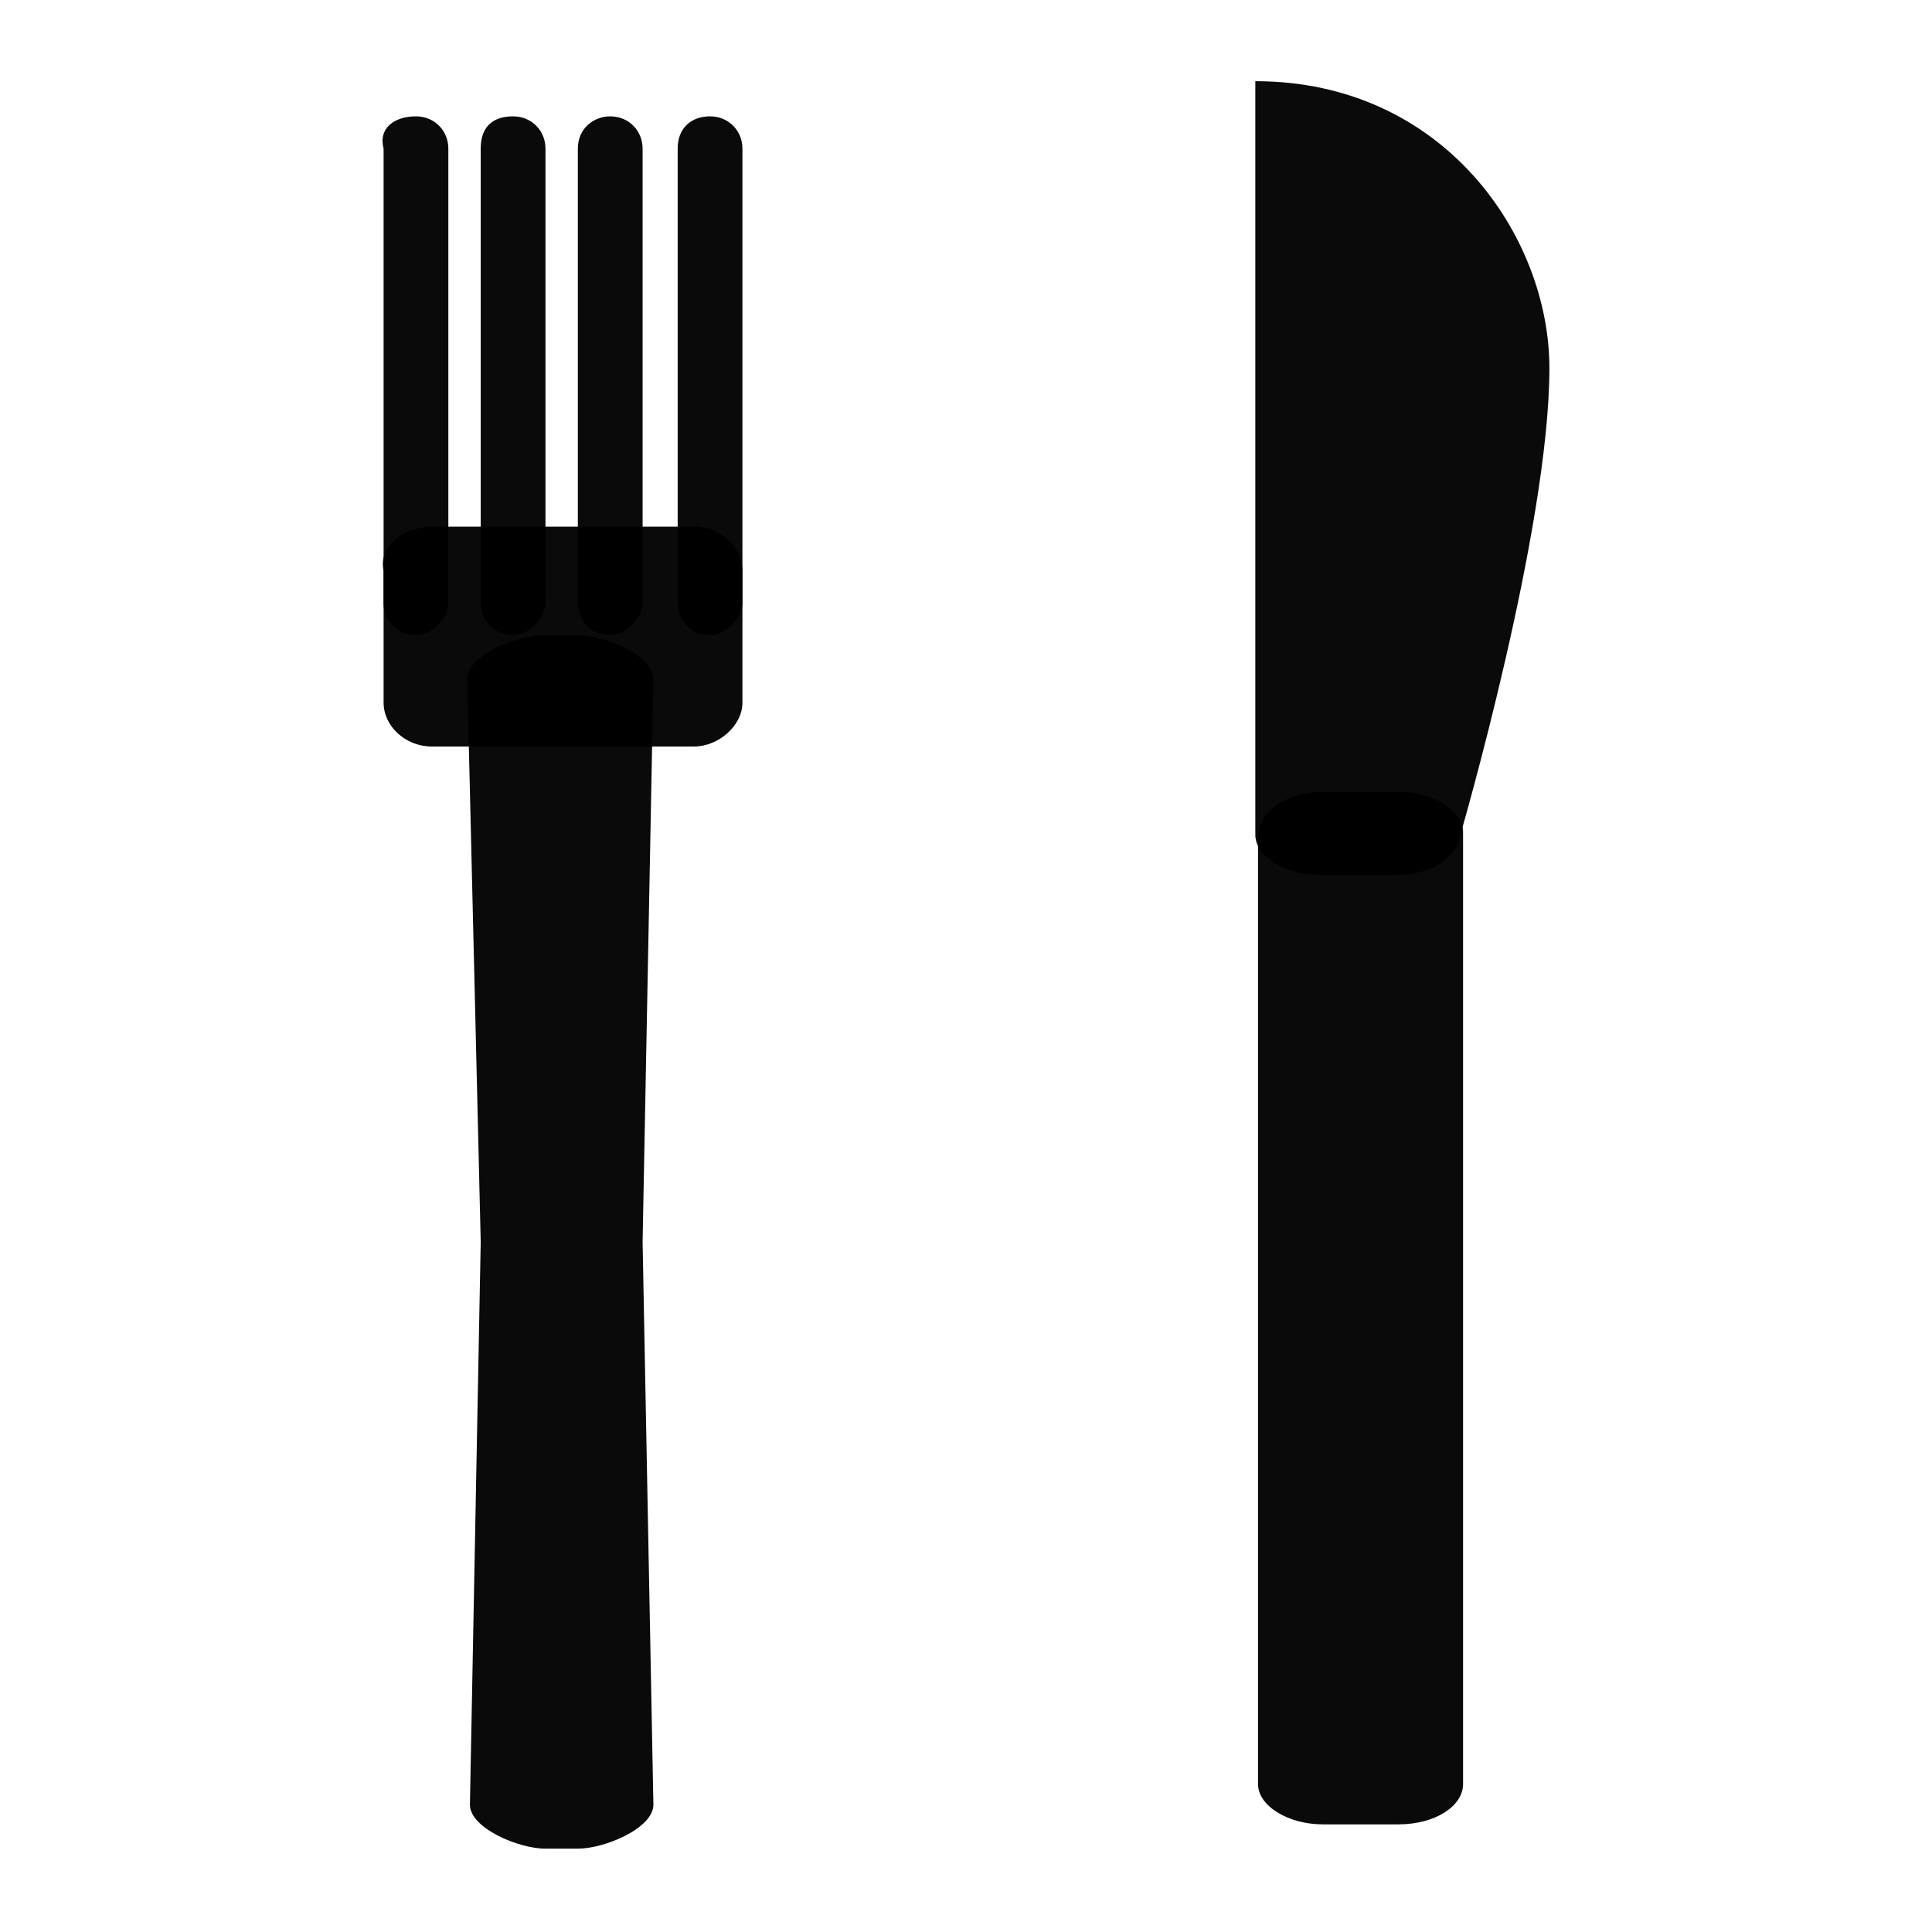
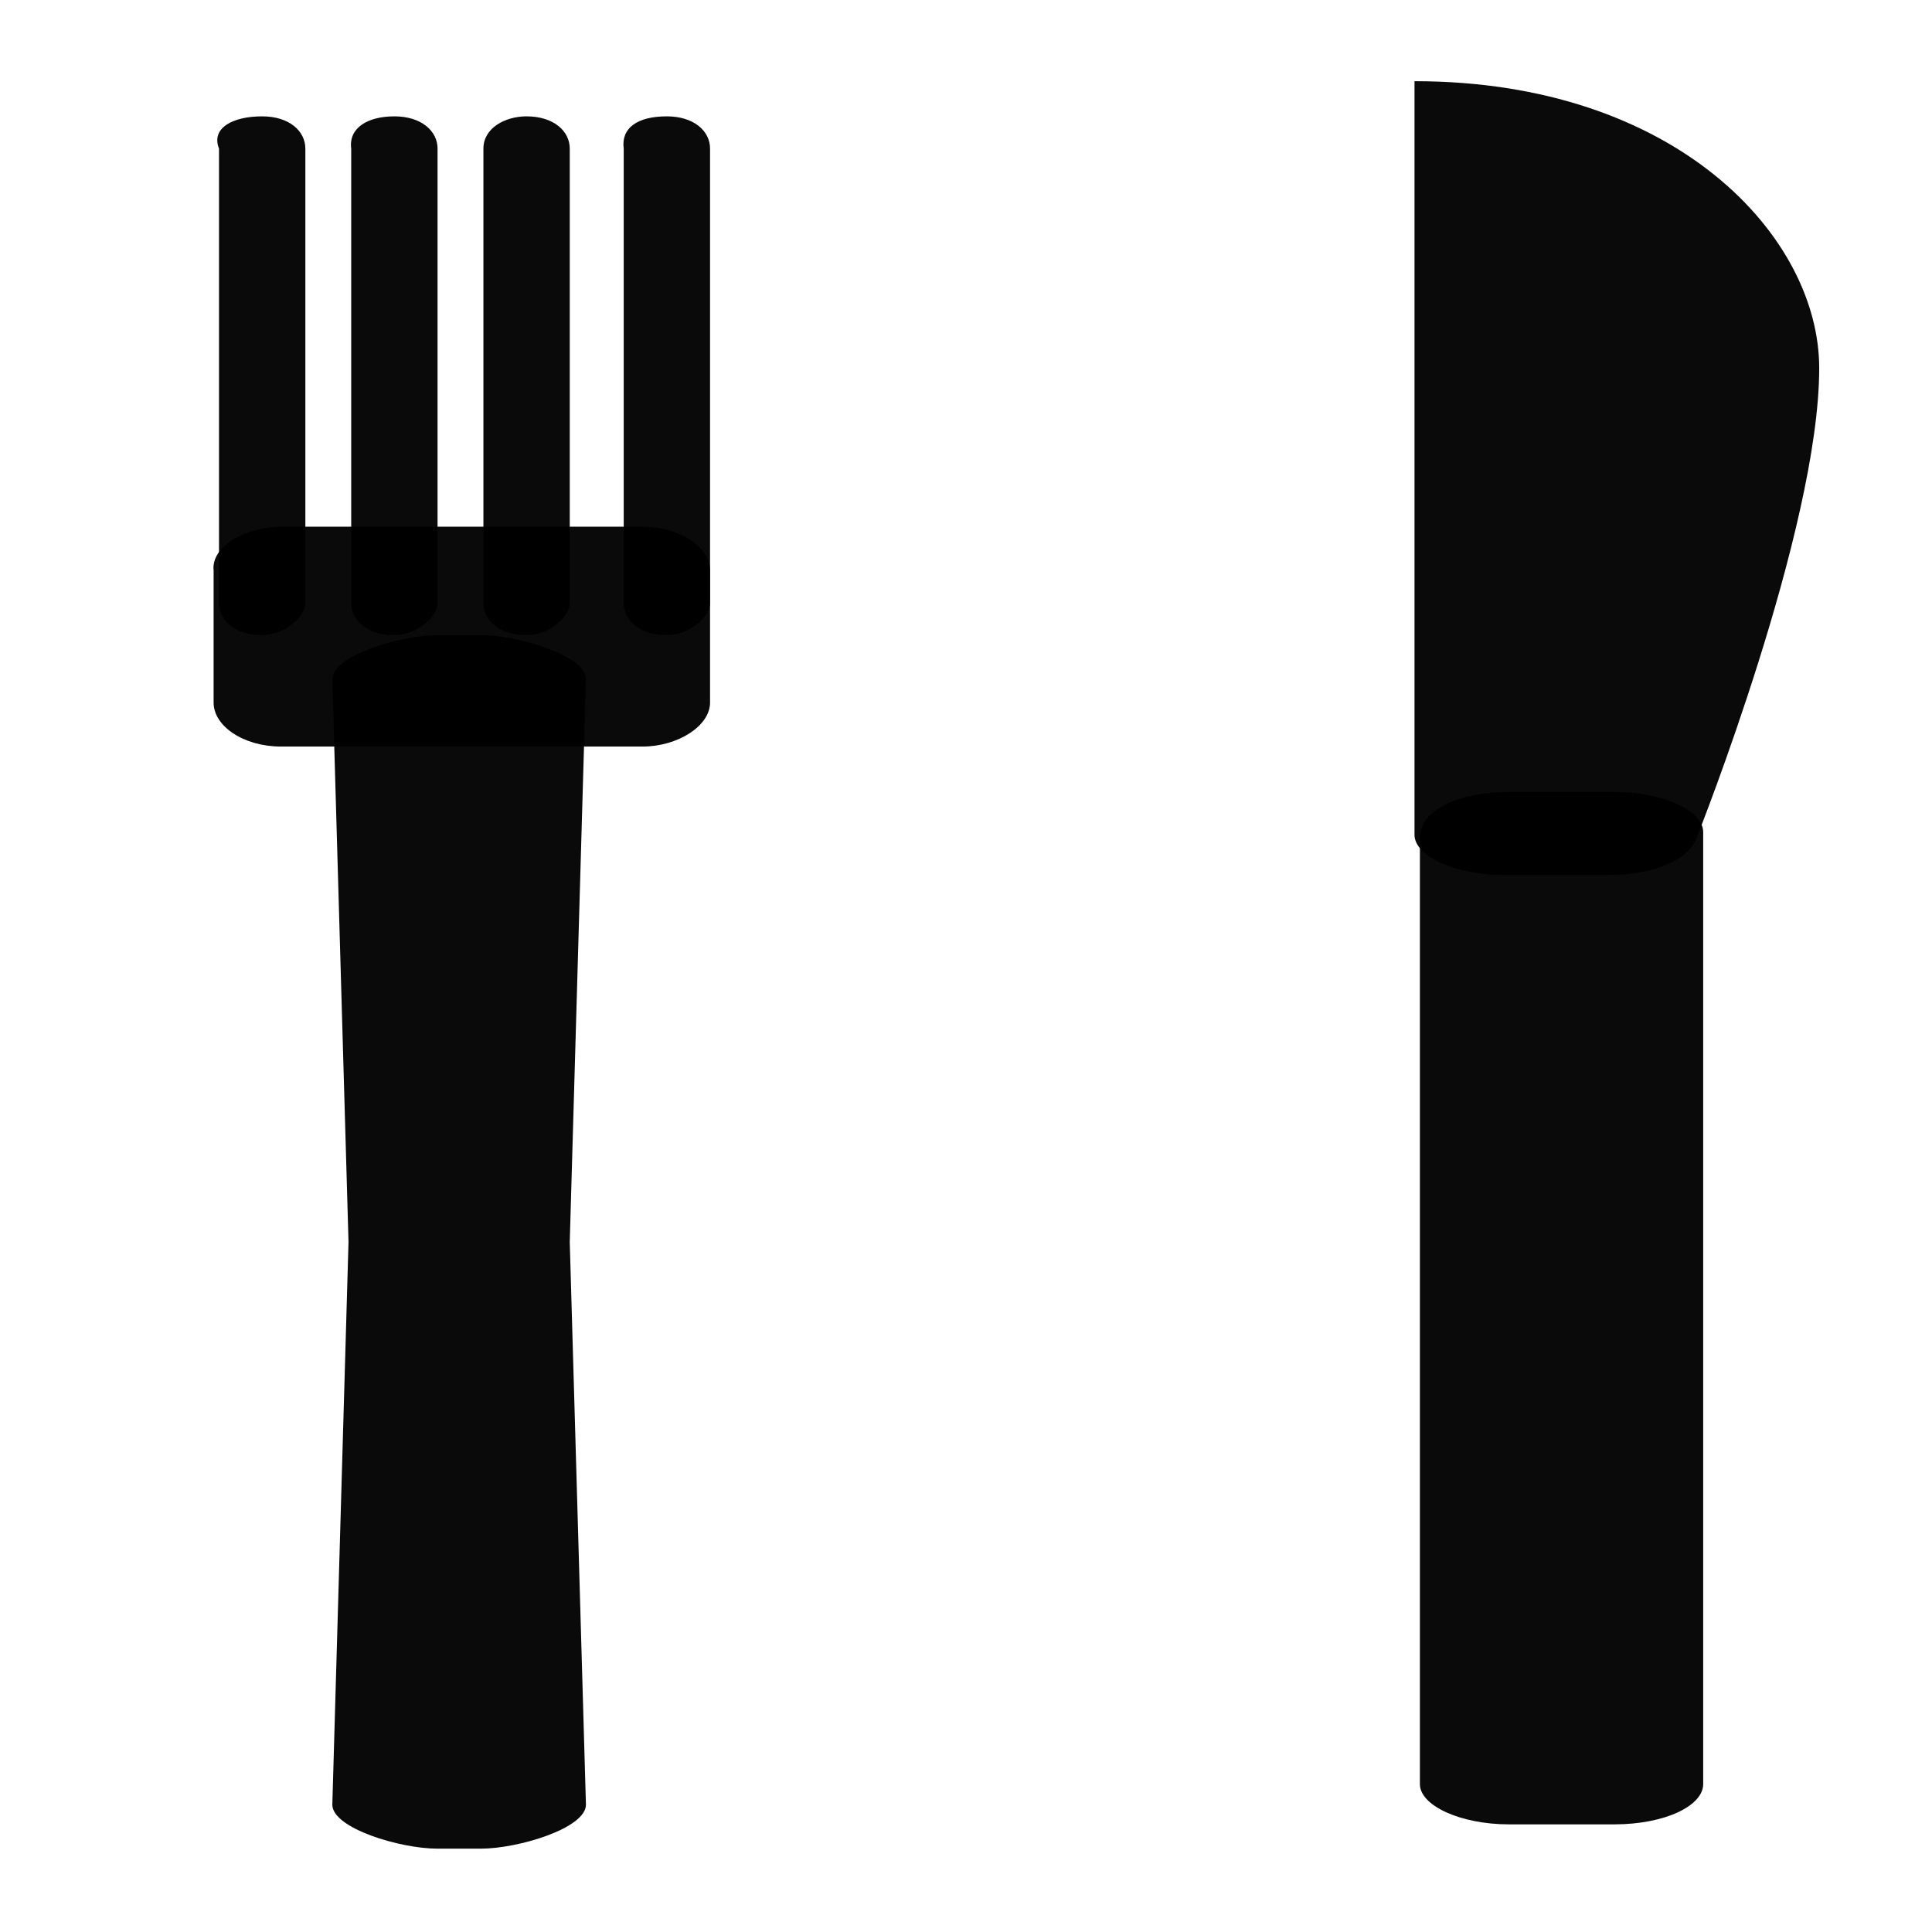
<svg xmlns="http://www.w3.org/2000/svg" version="1.1" id="Camada_1" x="0px" y="0px" viewBox="0 0 200 200" style="enable-background:new 0 0 200 200;" xml:space="preserve">
  <style type="text/css">
	.st0{opacity:0.96;enable-background:new    ;}
	.st1{fill-opacity:0;}
</style>
  <g transform="matrix(2.793 0 0 2.793 -1167.7 -79.649)">
    <g transform="translate(7.8944 -.23955)">
      <g transform="matrix(1 0 0 1.0864 -1.9962 -36.243)">
-         <path class="st0" d="M431.2,63.8L431.2,63.8c0.7,0,1.2,0.5,1.2,1.1v15.5c0,0.5-0.6,1.1-1.2,1.1l0,0c-0.7,0-1.2-0.5-1.2-1.1V64.9     C430,64.2,430.4,63.8,431.2,63.8z" />
-         <path class="st0" d="M428.2,77.8h9.7c1,0,1.8,0.7,1.8,1.5v4.5c0,0.8-0.9,1.5-1.8,1.5h-9.7c-1,0-1.8-0.7-1.8-1.5v-4.5     C426.2,78.5,427.1,77.8,428.2,77.8z" />
-         <path class="st0" d="M427.6,63.8L427.6,63.8c0.7,0,1.2,0.5,1.2,1.1v15.5c0,0.5-0.6,1.1-1.2,1.1l0,0c-0.7,0-1.2-0.5-1.2-1.1V64.9     C426.2,64.2,426.8,63.8,427.6,63.8z" />
-         <path class="st0" d="M434.8,63.8L434.8,63.8c0.7,0,1.2,0.5,1.2,1.1v15.5c0,0.5-0.6,1.1-1.2,1.1l0,0c-0.7,0-1.2-0.5-1.2-1.1V64.9     C433.6,64.2,434.2,63.8,434.8,63.8z" />
-         <path class="st0" d="M438.5,63.8L438.5,63.8c0.7,0,1.2,0.5,1.2,1.1v15.5c0,0.5-0.6,1.1-1.2,1.1l0,0c-0.7,0-1.2-0.5-1.2-1.1V64.9     C437.3,64.2,437.8,63.8,438.5,63.8z" />
-         <path class="st0" d="M432.4,81.5h1.2c1,0,2.8,0.7,2.8,1.5l-0.4,19.2l0.4,19.2c0,0.8-1.8,1.5-2.8,1.5h-1.2c-1,0-2.8-0.7-2.8-1.5     l0.4-19.2L429.5,83C429.5,82.2,431.3,81.5,432.4,81.5L432.4,81.5z" />
+         <path class="st0" d="M426.8,63.8L426.8,63.8c1,0,1.6,0.5,1.6,1.1v15.5c0,0.5-0.8,1.1-1.6,1.1l0,0c-1,0-1.6-0.5-1.6-1.1V64.9     C425.1,64.2,425.8,63.8,426.8,63.8z" />
+         <path class="st0" d="M422.7,77.8H436c1.4,0,2.5,0.7,2.5,1.5v4.5c0,0.8-1.2,1.5-2.5,1.5h-13.4c-1.4,0-2.5-0.7-2.5-1.5v-4.5     C420,78.5,421.2,77.8,422.7,77.8z" />
+         <path class="st0" d="M421.9,63.8L421.9,63.8c1,0,1.6,0.5,1.6,1.1v15.5c0,0.5-0.8,1.1-1.6,1.1l0,0c-1,0-1.6-0.5-1.6-1.1V64.9     C420,64.2,420.8,63.8,421.9,63.8z" />
+         <path class="st0" d="M431.7,63.8L431.7,63.8c1,0,1.6,0.5,1.6,1.1v15.5c0,0.5-0.8,1.1-1.6,1.1l0,0c-1,0-1.6-0.5-1.6-1.1V64.9     C430.1,64.2,430.9,63.8,431.7,63.8z" />
+         <path class="st0" d="M436.9,63.8L436.9,63.8c1,0,1.6,0.5,1.6,1.1v15.5c0,0.5-0.8,1.1-1.6,1.1l0,0c-1,0-1.6-0.5-1.6-1.1V64.9     C435.2,64.2,435.8,63.8,436.9,63.8z" />
+         <path class="st0" d="M428.4,81.5h1.6c1.4,0,3.9,0.7,3.9,1.5l-0.6,19.2l0.6,19.2c0,0.8-2.5,1.5-3.9,1.5h-1.6     c-1.4,0-3.9-0.7-3.9-1.5l0.6-19.2L424.5,83C424.5,82.2,427,81.5,428.4,81.5L428.4,81.5z" />
      </g>
    </g>
    <g transform="matrix(1 0 0 .99398 13.808 1.4092)">
-       <path class="st0" d="M453.3,56.8h2.8c1.3,0,2.4,0.7,2.4,1.5v35.5c0,0.8-1,1.5-2.4,1.5h-2.8c-1.3,0-2.4-0.7-2.4-1.5V58.5    C450.9,57.5,452,56.8,453.3,56.8z" />
-       <path class="st0" d="M461.7,41c0,6-3.3,17.4-3.3,17.4c-0.1,0.8-1,1.5-2.4,1.5h-2.8c-1.3,0-2.4-0.7-2.4-1.5V30.3    C457.8,30.3,461.7,36.1,461.7,41L461.7,41z" />
+       <path class="st0" d="M460.2,56.8h3.9c1.8,0,3.3,0.7,3.3,1.5v35.5c0,0.8-1.4,1.5-3.3,1.5h-3.9c-1.8,0-3.3-0.7-3.3-1.5V58.5    C456.9,57.5,458.3,56.8,460.2,56.8z" />
+       <path class="st0" d="M471.7,41c0,6-4.5,17.4-4.5,17.4c-0.2,0.8-1.4,1.5-3.3,1.5H460c-1.8,0-3.3-0.7-3.3-1.5V30.3    C466.4,30.3,471.7,36.1,471.7,41L471.7,41z" />
    </g>
  </g>
  <rect x="8" class="st1" width="200" height="200" />
</svg>
